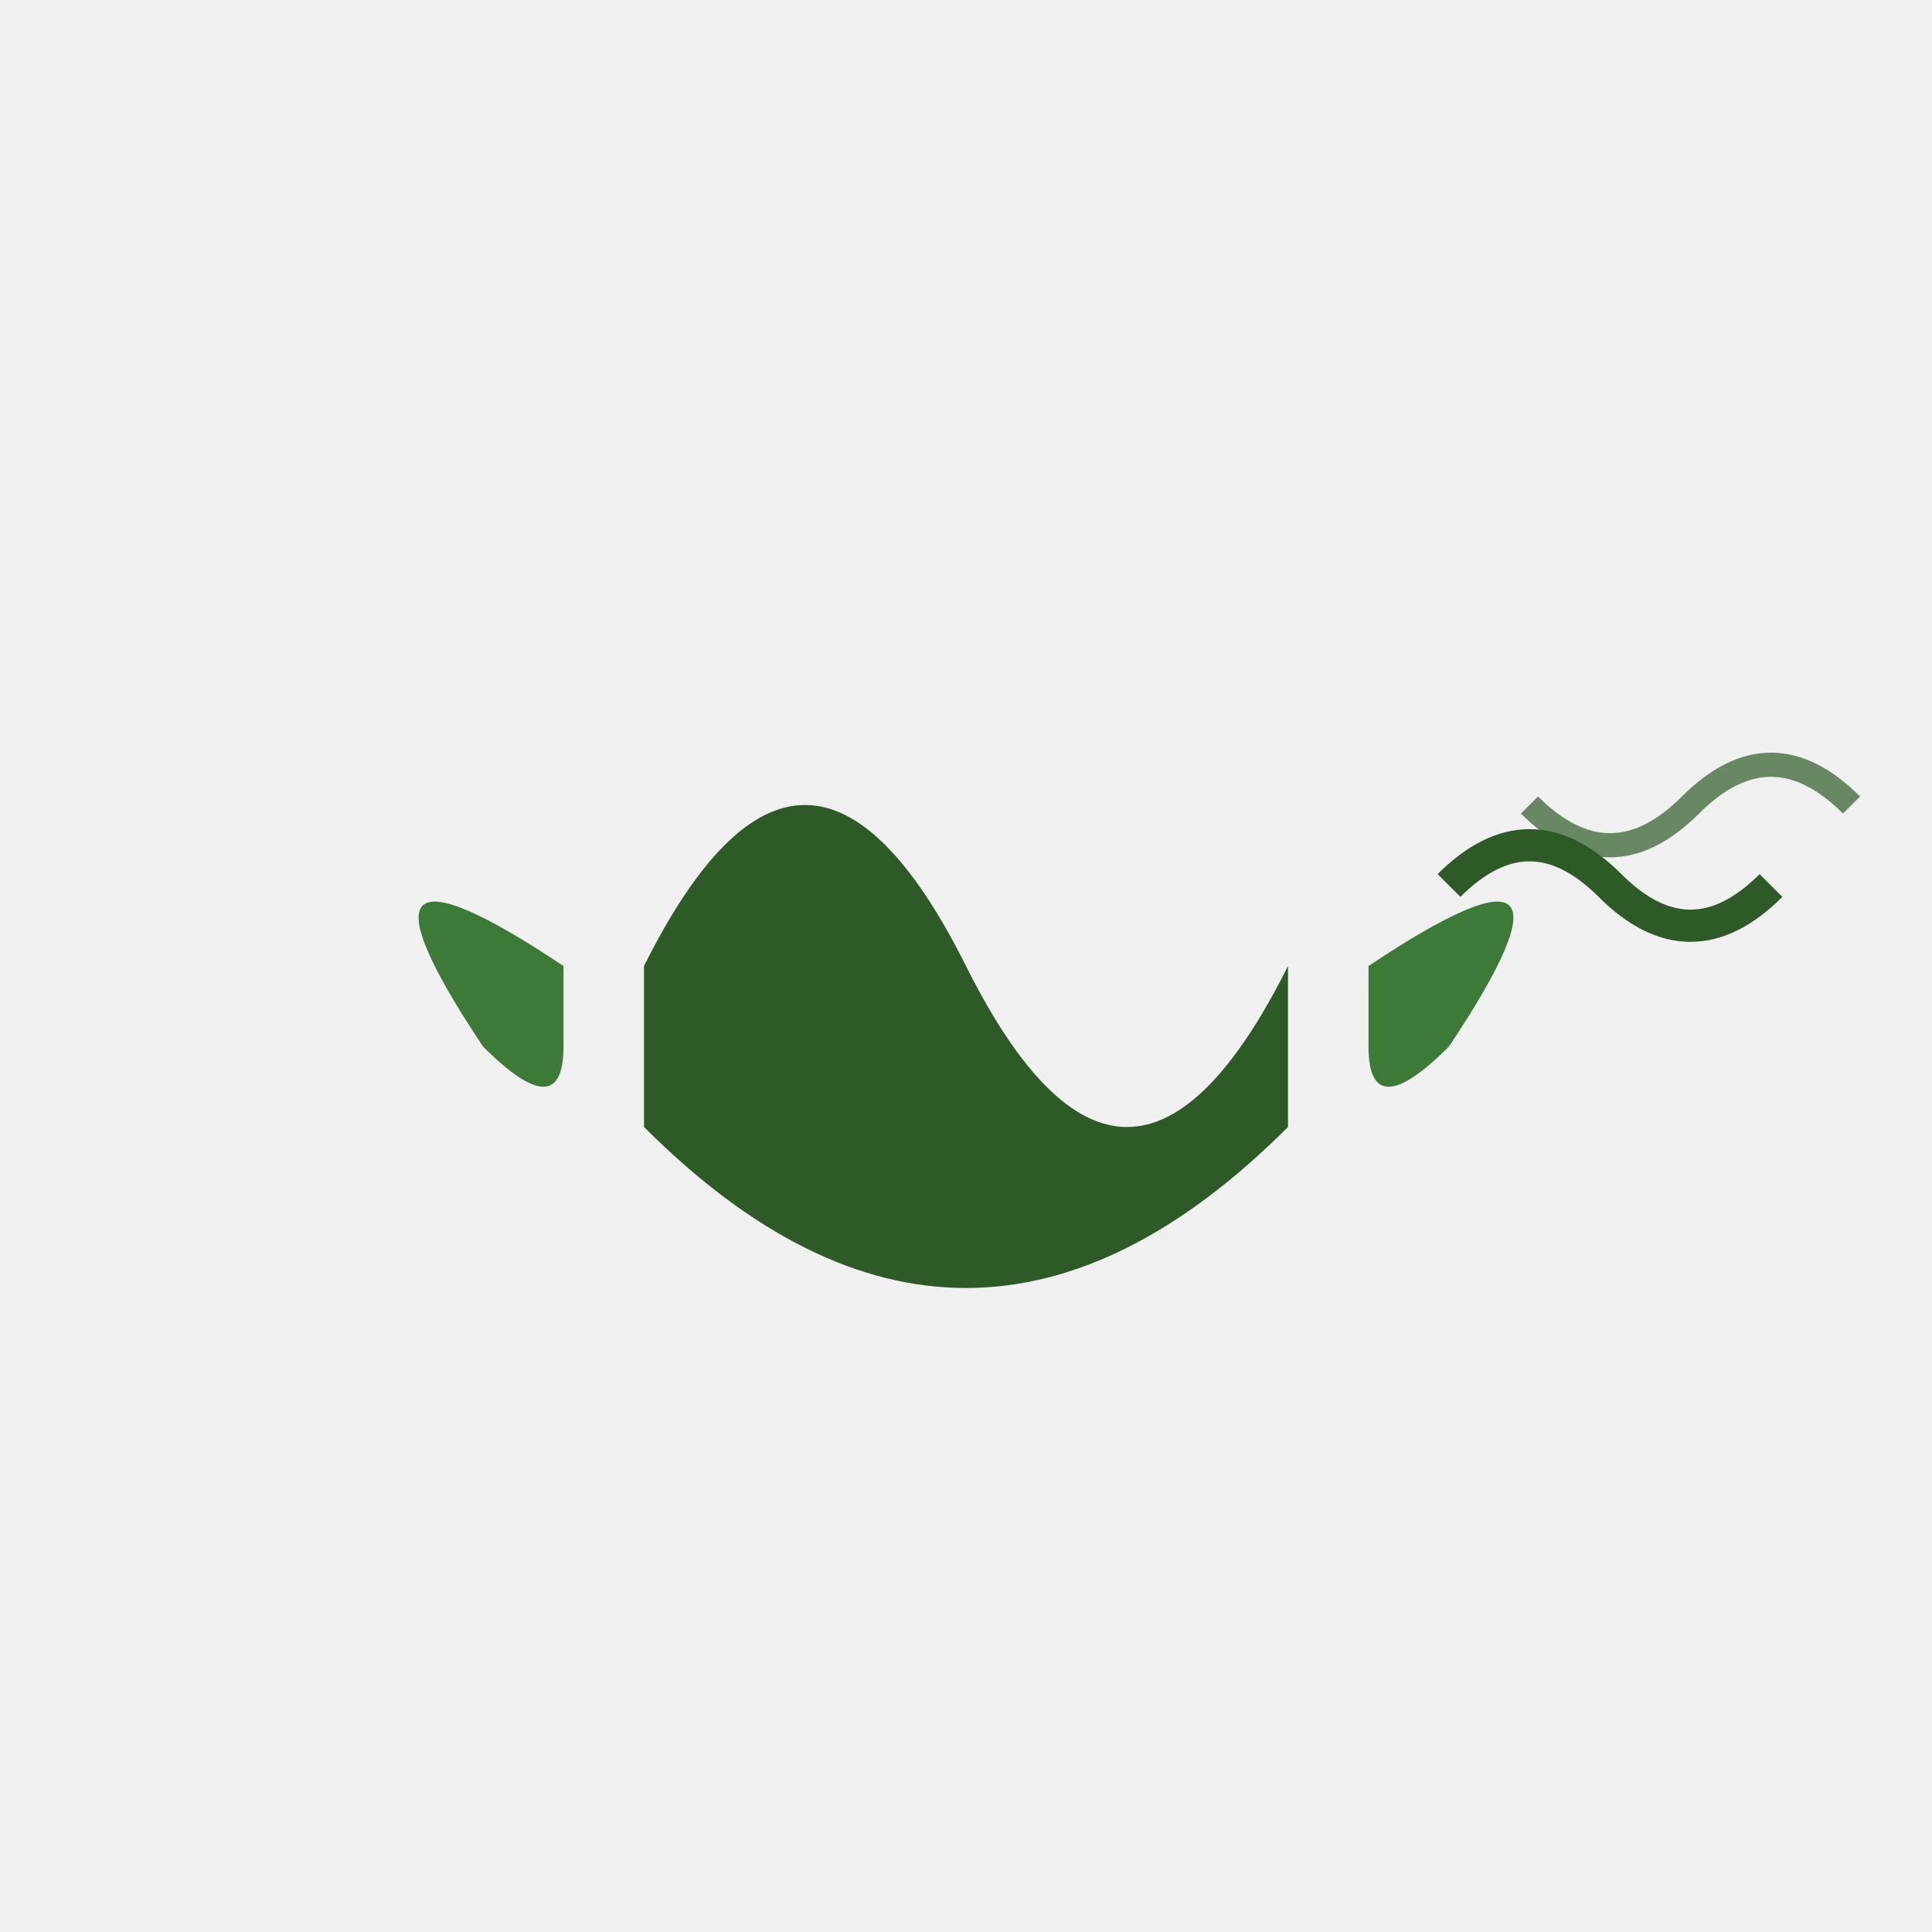
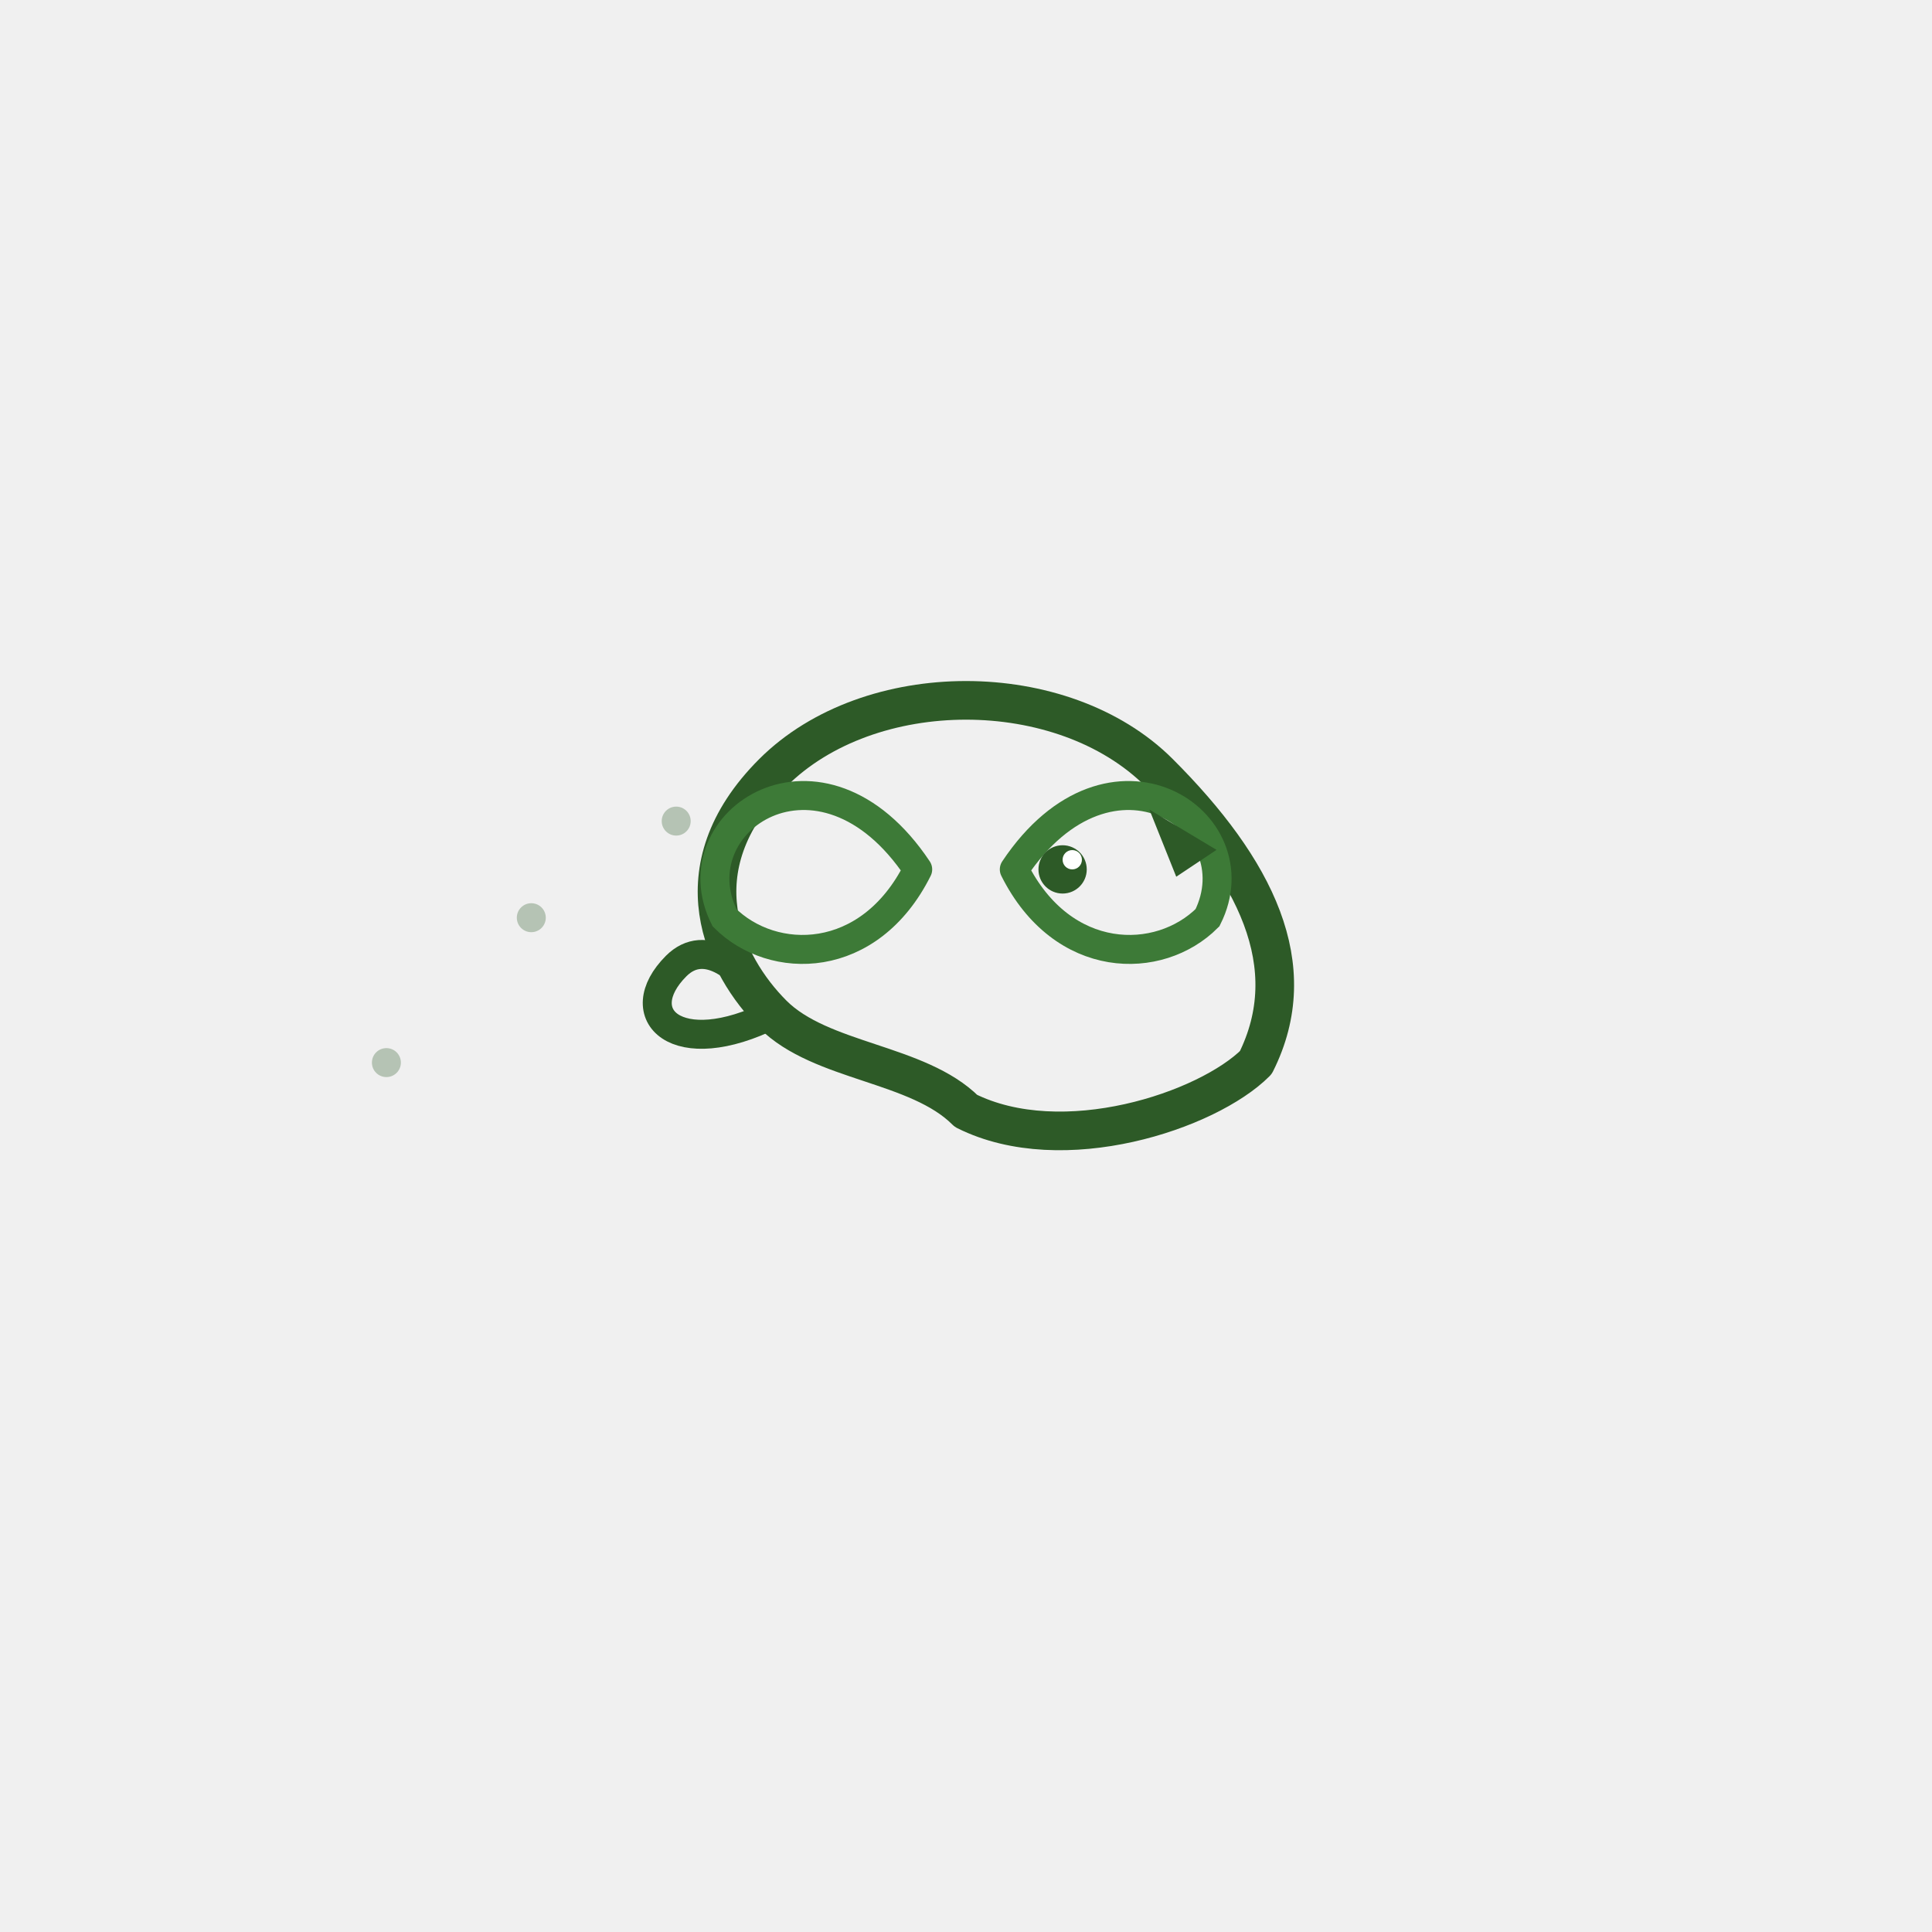
- <svg xmlns="http://www.w3.org/2000/svg" viewBox="0 0 120 120" fill="currentColor">
-   <path d="M40,60 Q50,40 60,60 Q70,80 80,60 L80,70 Q70,80 60,80 Q50,80 40,70 Z" fill="#2d5a27" />
-   <path d="M35,60 Q20,50 30,65 Q35,70 35,65 Z" fill="#3d7a37" />
-   <path d="M85,60 Q100,50 90,65 Q85,70 85,65 Z" fill="#3d7a37" />
-   <path d="M90,55 Q95,50 100,55 Q105,60 110,55" stroke="#2d5a27" stroke-width="2" fill="none" />
-   <path d="M95,50 Q100,55 105,50 Q110,45 115,50" stroke="#2d5a27" stroke-width="1.5" fill="none" opacity="0.7" />
+ <svg xmlns="http://www.w3.org/2000/svg" viewBox="0 0 200 200" fill="none">
+   <style>
+     @keyframes float {
+       0%, 100% { transform: translateY(0) rotate(-2deg); }
+       50% { transform: translateY(-4px) rotate(2deg); }
+     }
+     
+     @keyframes wingFlap {
+       0%, 100% { transform: scaleY(1); }
+       50% { transform: scaleY(0.9); }
+     }
+     
+     @keyframes trailPulse {
+       0%, 100% { opacity: 0.3; r: 1.5; }
+       50% { opacity: 0.7; r: 2; }
+     }
+     
+     @keyframes waveMove {
+       0% { transform: translateX(0); opacity: 0; }
+       20% { opacity: 0.7; }
+       80% { opacity: 0.7; }
+       100% { transform: translateX(30px); opacity: 0; }
+     }
+     
+     @keyframes messageFade {
+       0%, 100% { opacity: 0; }
+       50% { opacity: 1; }
+     }
+     
+     .bird {
+       animation: float 6s ease-in-out infinite;
+       transform-origin: center;
+     }
+     
+     .wing {
+       animation: wingFlap 2s ease-in-out infinite;
+       transform-origin: 70% 40%;
+     }
+     
+     .wing-right {
+       animation-delay: 1s;
+     }
+     
+     .trail-dot {
+       animation: trailPulse 2s ease-in-out infinite;
+     }
+     
+     .message-wave {
+       animation: waveMove 3s ease-out infinite;
+     }
+     
+     .message-symbol {
+       animation: messageFade 3s ease-in-out infinite;
+     }
+     
+     .message-1 { animation-delay: 0.5s; }
+     .message-2 { animation-delay: 1s; }
+     .message-3 { animation-delay: 1.5s; }
+   </style>
+   <circle class="trail-dot trail-1" cx="40" cy="110" r="1.5" fill="#2d5a27" opacity="0.3" />
+   <circle class="trail-dot trail-2" cx="55" cy="95" r="1.5" fill="#2d5a27" opacity="0.3" style="animation-delay: 0.3s" />
+   <circle class="trail-dot trail-3" cx="70" cy="85" r="1.5" fill="#2d5a27" opacity="0.3" style="animation-delay: 0.6s" />
+   <g class="bird">
+     <path d="M80 80               C 90 70, 110 70, 120 80              C 130 90, 135 100, 130 110              C 125 115, 110 120, 100 115              C 95 110, 85 110, 80 105              C 75 100, 70 90, 80 80" stroke="#2d5a27" stroke-width="4" fill="none" stroke-linecap="round" stroke-linejoin="round" />
+     <path class="wing wing-left" d="M95 90               C 85 75, 70 85, 75 95              C 80 100, 90 100, 95 90" stroke="#3d7a37" stroke-width="3" fill="none" stroke-linecap="round" />
+     <path class="wing wing-right" d="M105 90               C 115 75, 130 85, 125 95              C 120 100, 110 100, 105 90" stroke="#3d7a37" stroke-width="3" fill="none" stroke-linecap="round" />
+     <path d="M80 105               C 70 110, 65 105, 70 100              C 73 97, 77 100, 80 105" stroke="#2d5a27" stroke-width="3" fill="none" stroke-linecap="round" />
+     <circle cx="110" cy="90" r="2.5" fill="#2d5a27" />
+     <circle cx="111" cy="89" r="1" fill="white" />
+     <path d="M120 85 L125 88 L122 90 Z" fill="#2d5a27" stroke="#2d5a27" stroke-width="1" />
+   </g>
+   <g class="message-waves">
+     <path class="message-wave message-1" d="M140 90               Q 150 85, 160 90              Q 170 95, 180 90" stroke="#2d5a27" stroke-width="1.5" fill="none" stroke-dasharray="4,2" opacity="0" />
+     <path class="message-wave message-2" d="M145 95               Q 155 90, 165 95              Q 175 100, 185 95" stroke="#3d7a37" stroke-width="1" fill="none" stroke-dasharray="3,3" opacity="0" />
+     <path class="message-wave message-3" d="M150 100               Q 160 95, 170 100              Q 180 105, 190 100" stroke="#2d5a27" stroke-width="0.8" fill="none" stroke-dasharray="2,4" opacity="0" />
+   </g>
+   <g class="message-symbols">
+     <path class="message-symbol message-1" d="M160 80               Q 165 75, 170 80              Q 175 85, 170 90              Q 165 95, 160 90              Q 155 85, 160 80" fill="#e53e3e" opacity="0" />
+     <path class="message-symbol message-2" d="M170 70               L 173 75              L 179 76              L 175 80              L 176 86              L 170 83              L 164 86              L 165 80              L 161 76              L 167 75              Z" fill="#3182ce" opacity="0" />
+     <g class="message-symbol message-3" opacity="0">
+       <circle cx="155" cy="105" r="3" fill="#805ad5" />
+       <circle cx="155" cy="115" r="3" fill="#805ad5" />
+       <path d="M155 105 L155 120 L160 118" stroke="#805ad5" stroke-width="2" fill="none" />
+     </g>
+   </g>
</svg>
